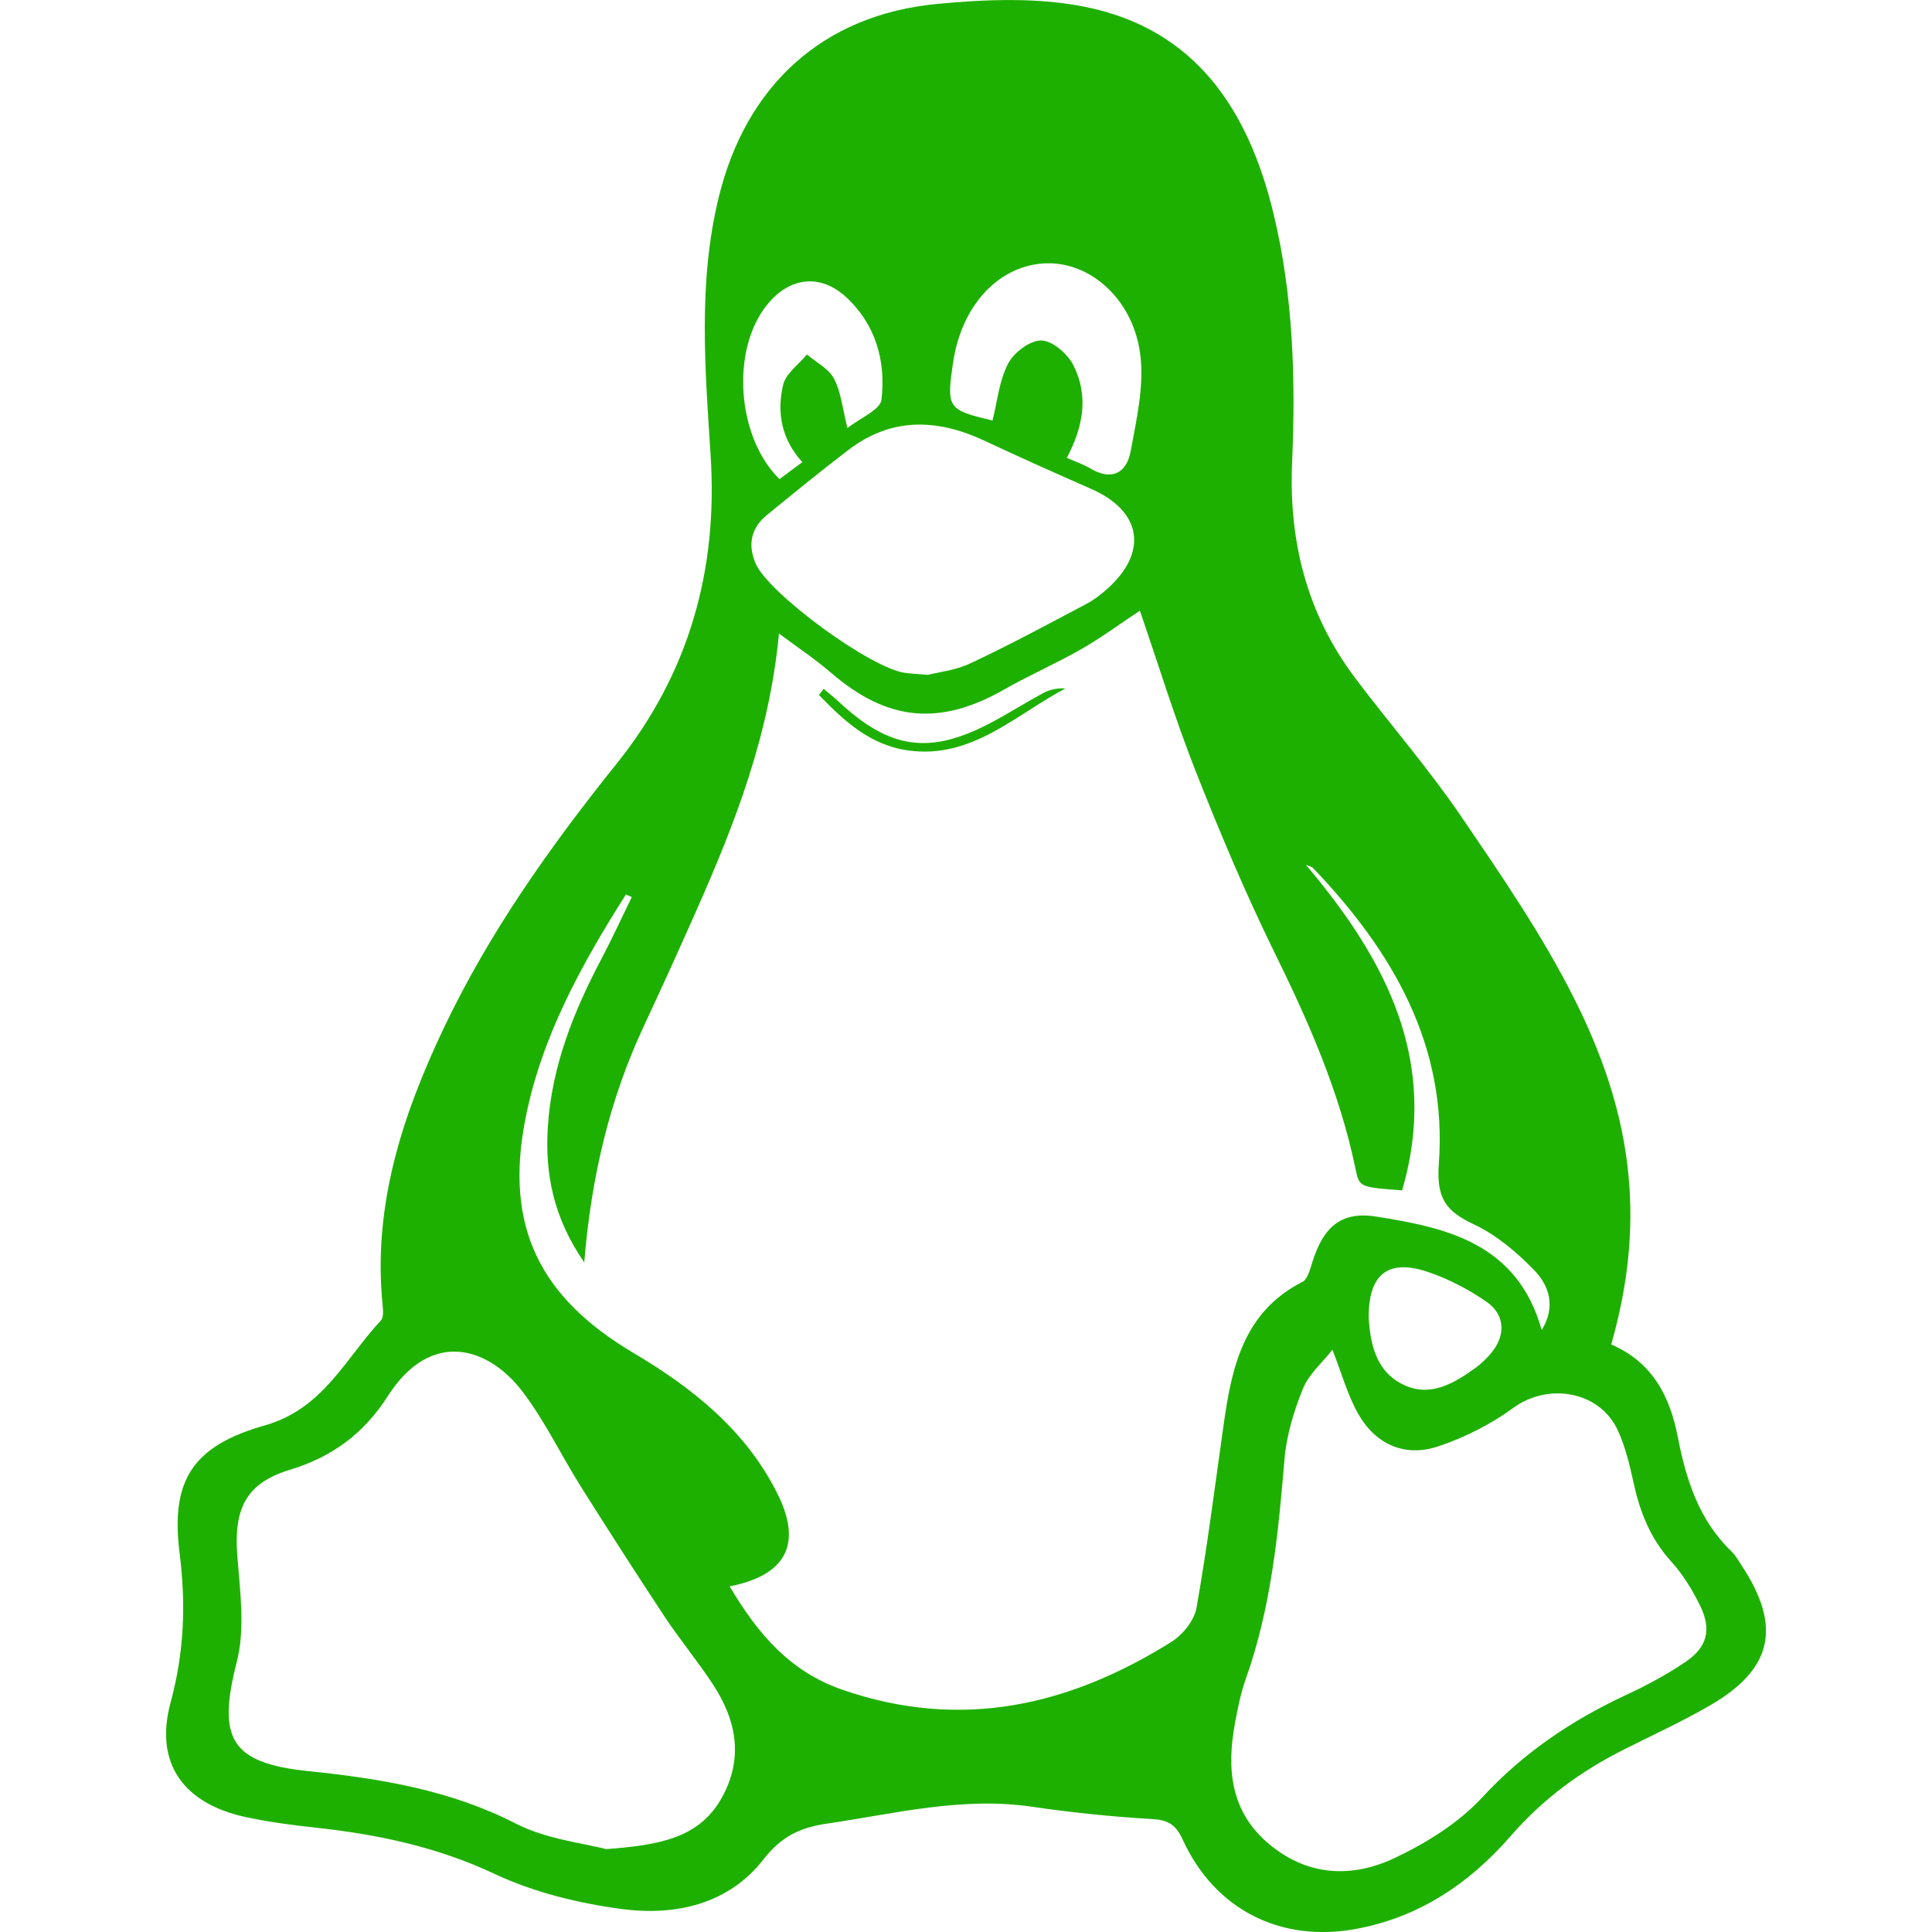
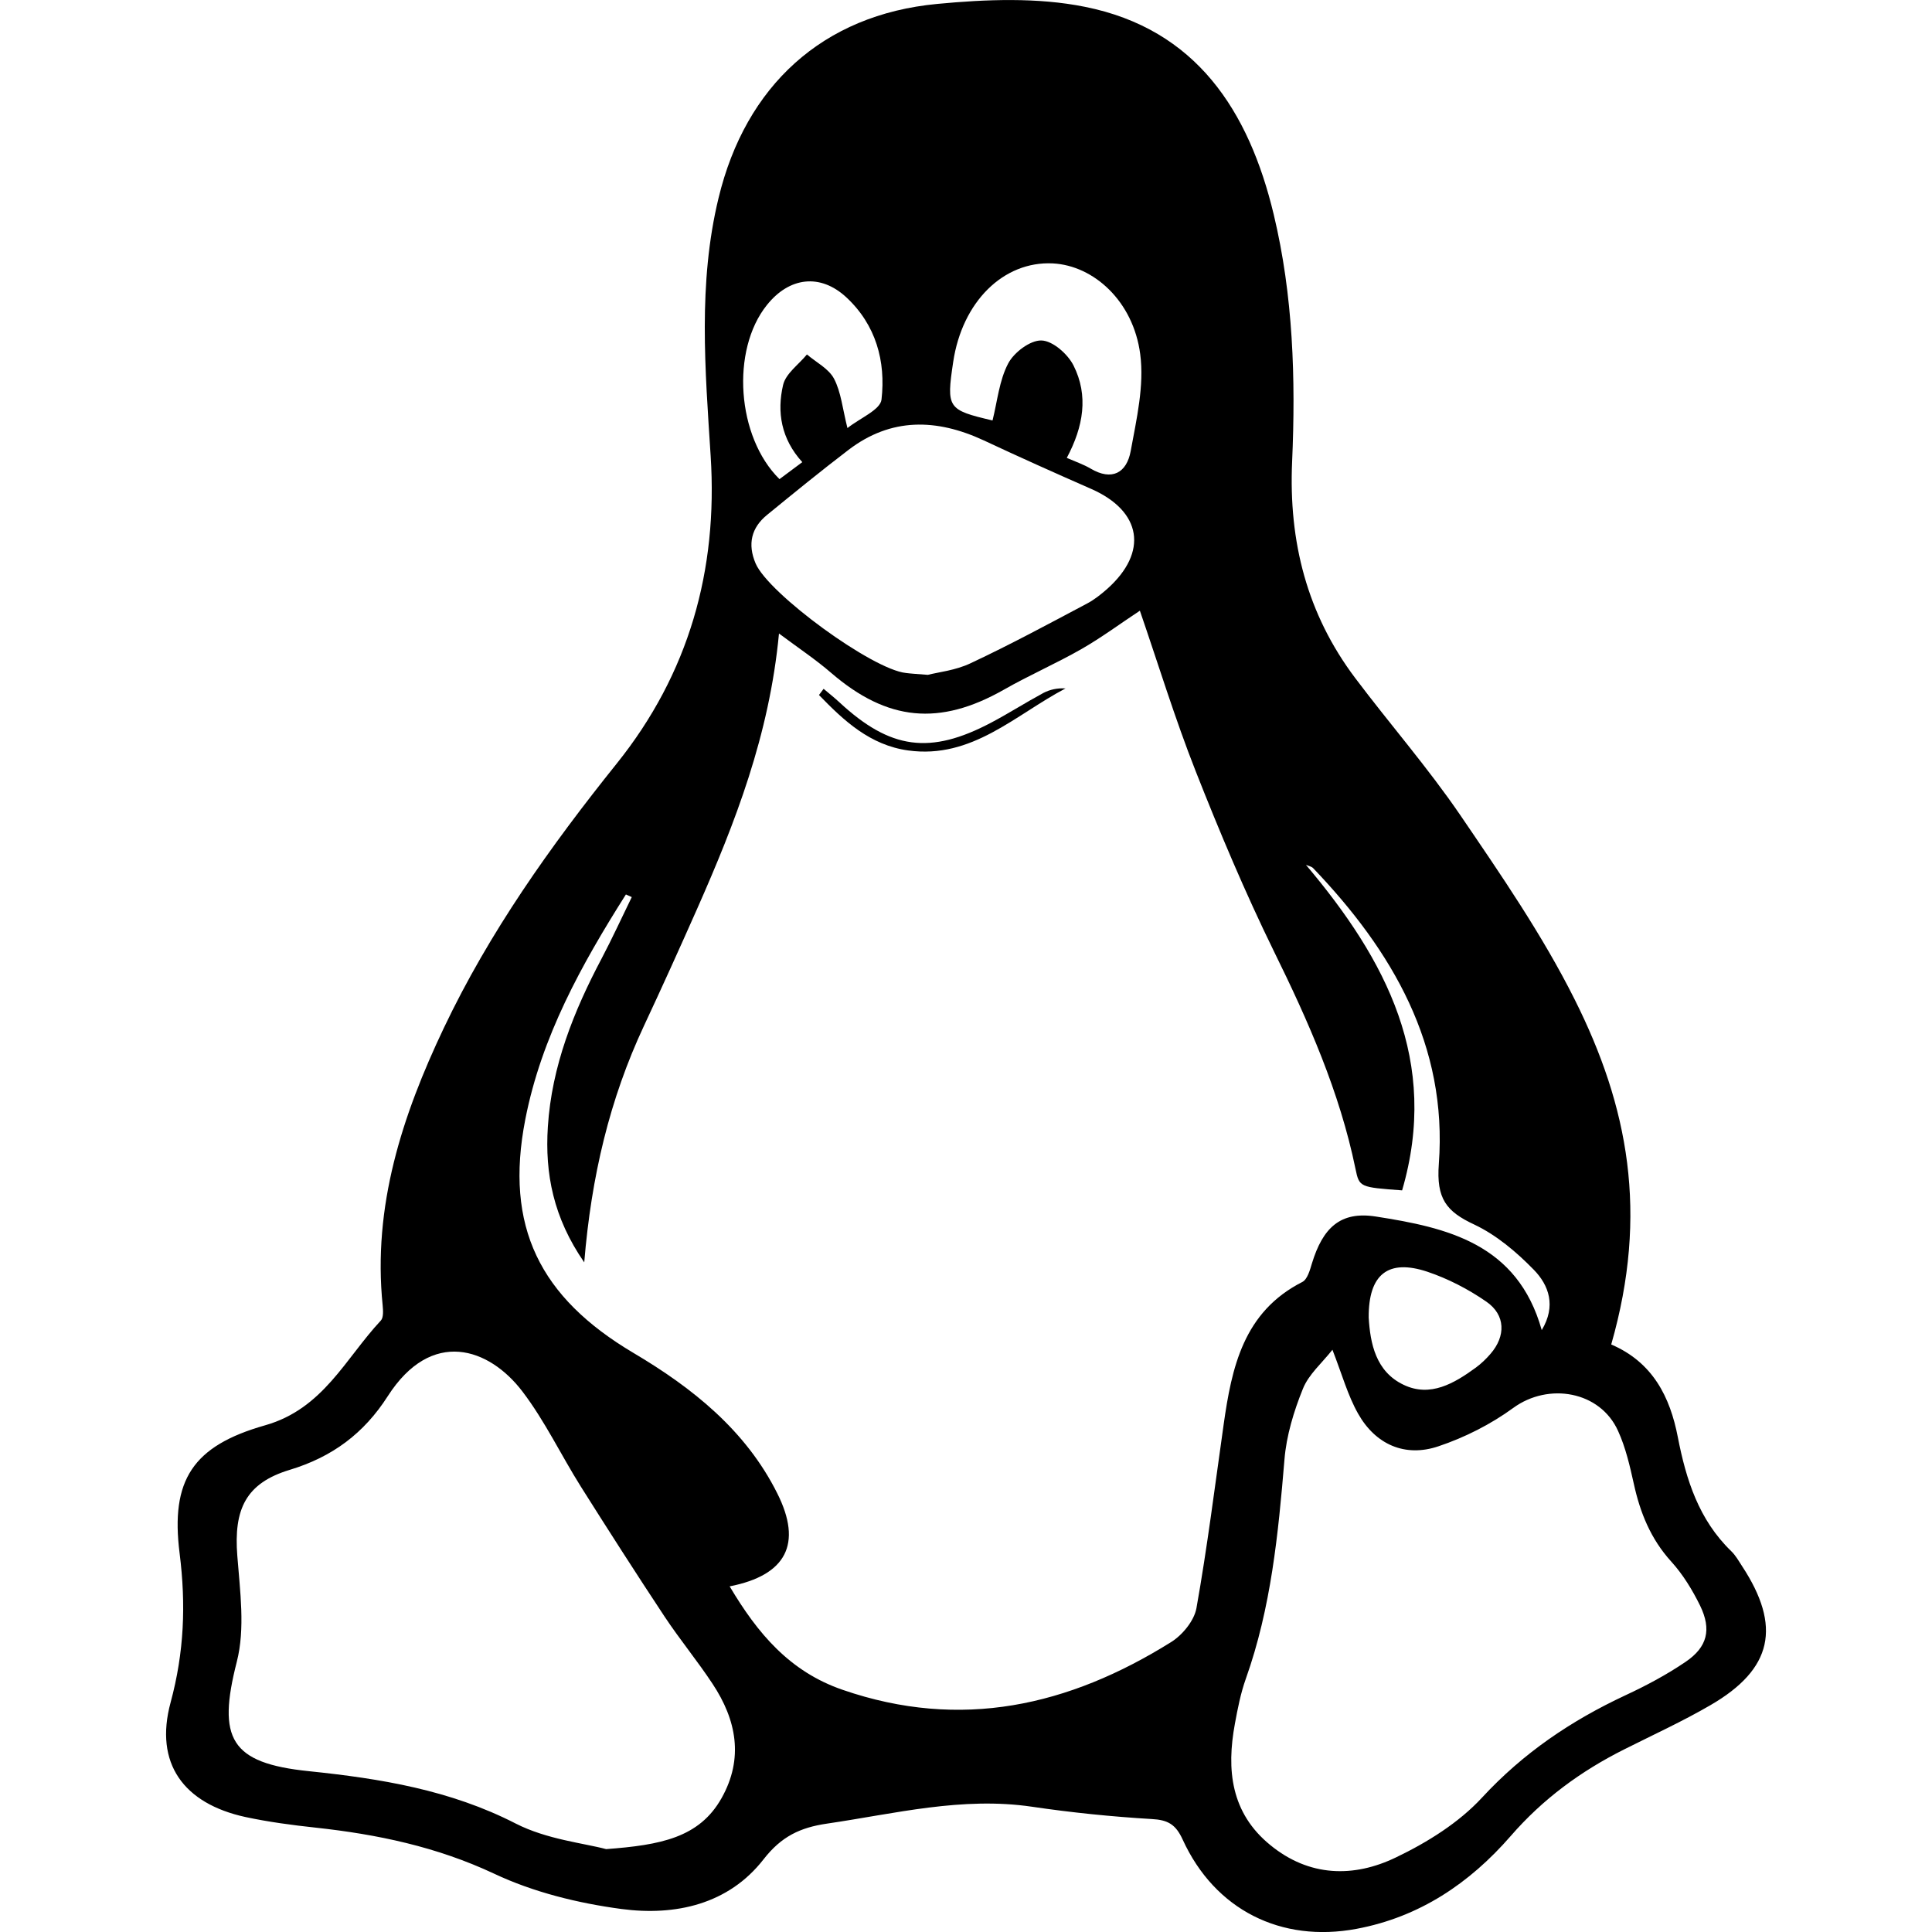
- <svg xmlns="http://www.w3.org/2000/svg" enable-background="new 0 0 30 30" height="30px" id="Layer_1" version="1.1" viewBox="0 0 30 30" width="30px" fill="#1EB000" xml:space="preserve">
+ <svg xmlns="http://www.w3.org/2000/svg" id="osLogo" width="100%" height="100%" viewBox="0 0 30 30" xml:space="preserve">
  <g>
    <path clip-rule="evenodd" d="M25.019,20.877c0.646,0.277,0.914,0.816,1.034,1.438   c0.129,0.664,0.327,1.285,0.829,1.771c0.067,0.064,0.115,0.15,0.167,0.23c0.618,0.939,0.477,1.602-0.49,2.162   c-0.433,0.252-0.891,0.461-1.338,0.686c-0.674,0.338-1.265,0.771-1.765,1.348c-0.636,0.73-1.413,1.256-2.392,1.439   c-1.171,0.219-2.2-0.293-2.7-1.387c-0.107-0.234-0.228-0.305-0.48-0.318c-0.621-0.037-1.242-0.1-1.858-0.191   c-1.085-0.16-2.127,0.107-3.184,0.262c-0.418,0.061-0.709,0.199-0.986,0.555c-0.546,0.701-1.372,0.881-2.204,0.771   c-0.675-0.09-1.368-0.26-1.98-0.549c-0.892-0.418-1.815-0.611-2.775-0.715c-0.363-0.039-0.728-0.088-1.084-0.164   c-0.963-0.209-1.42-0.834-1.164-1.779c0.211-0.779,0.24-1.521,0.14-2.316c-0.143-1.135,0.201-1.668,1.328-1.988   c0.902-0.256,1.245-1.037,1.797-1.627c0.043-0.047,0.035-0.156,0.028-0.234c-0.157-1.541,0.303-2.947,0.949-4.307   c0.708-1.49,1.657-2.825,2.686-4.108c1.119-1.395,1.572-3,1.458-4.777c-0.085-1.338-0.199-2.678,0.123-4.006   c0.42-1.74,1.616-2.844,3.394-3.012c0.759-0.072,1.556-0.104,2.295,0.045c1.727,0.346,2.545,1.613,2.931,3.223   c0.303,1.264,0.342,2.553,0.286,3.84c-0.055,1.242,0.231,2.365,0.979,3.359c0.538,0.715,1.128,1.391,1.632,2.129   c0.632,0.928,1.274,1.86,1.775,2.86C25.284,17.18,25.602,18.84,25.019,20.877z M11.33,24.633c0.435,0.732,0.932,1.324,1.756,1.607   c1.837,0.633,3.51,0.25,5.096-0.74c0.177-0.109,0.36-0.332,0.396-0.527c0.168-0.943,0.287-1.896,0.422-2.848   c0.126-0.893,0.308-1.754,1.223-2.219c0.079-0.041,0.118-0.186,0.149-0.289c0.168-0.549,0.438-0.813,0.991-0.727   c1.104,0.172,2.2,0.418,2.577,1.764c0.226-0.375,0.112-0.697-0.124-0.938c-0.268-0.275-0.58-0.539-0.923-0.701   c-0.436-0.203-0.591-0.402-0.551-0.941c0.137-1.842-0.721-3.307-1.951-4.593c-0.026-0.027-0.074-0.035-0.112-0.051   c1.25,1.479,2.077,3.052,1.493,5.054c-0.656-0.049-0.665-0.047-0.724-0.334c-0.246-1.195-0.733-2.295-1.269-3.383   c-0.445-0.909-0.84-1.847-1.211-2.788c-0.325-0.824-0.586-1.678-0.868-2.496c-0.308,0.203-0.597,0.418-0.908,0.596   c-0.394,0.225-0.811,0.406-1.205,0.631c-0.997,0.566-1.807,0.49-2.679-0.26c-0.239-0.207-0.504-0.383-0.812-0.613   c-0.149,1.578-0.68,2.939-1.274,4.282c-0.269,0.607-0.542,1.211-0.823,1.811c-0.532,1.137-0.817,2.336-0.927,3.672   c-0.479-0.693-0.612-1.377-0.565-2.105c0.06-0.941,0.401-1.793,0.836-2.615c0.165-0.313,0.311-0.633,0.467-0.952   c-0.03-0.014-0.061-0.027-0.091-0.041C9.03,14.977,8.407,16.1,8.157,17.381c-0.326,1.668,0.228,2.766,1.679,3.627   c0.911,0.539,1.743,1.199,2.233,2.18C12.464,23.973,12.209,24.461,11.33,24.633z M9.412,28.713   c0.843-0.063,1.447-0.176,1.793-0.793c0.346-0.615,0.231-1.213-0.14-1.773c-0.234-0.355-0.507-0.686-0.743-1.041   c-0.442-0.668-0.875-1.344-1.302-2.021c-0.308-0.49-0.559-1.02-0.907-1.477c-0.517-0.68-1.411-0.99-2.092,0.072   c-0.37,0.578-0.86,0.943-1.52,1.143c-0.686,0.207-0.873,0.613-0.816,1.336c0.042,0.547,0.124,1.129-0.008,1.645   c-0.305,1.193-0.102,1.574,1.121,1.699c1.11,0.115,2.193,0.291,3.212,0.814C8.492,28.563,9.07,28.621,9.412,28.713z M20.69,20.959   c-0.163,0.207-0.37,0.383-0.459,0.607c-0.141,0.348-0.256,0.727-0.286,1.098c-0.096,1.156-0.208,2.303-0.6,3.404   c-0.08,0.225-0.126,0.461-0.169,0.695c-0.134,0.719-0.063,1.389,0.549,1.887c0.603,0.494,1.294,0.51,1.953,0.191   c0.484-0.232,0.974-0.537,1.335-0.928c0.64-0.693,1.384-1.195,2.225-1.588c0.323-0.15,0.642-0.32,0.936-0.52   c0.339-0.23,0.405-0.502,0.225-0.873c-0.119-0.242-0.266-0.484-0.448-0.684c-0.318-0.35-0.483-0.758-0.581-1.207   c-0.062-0.279-0.127-0.563-0.244-0.82c-0.278-0.621-1.081-0.758-1.628-0.359c-0.348,0.254-0.753,0.459-1.162,0.596   c-0.52,0.176-0.978-0.029-1.247-0.506C20.928,21.668,20.84,21.344,20.69,20.959z M14.408,10.479   c0.155-0.041,0.431-0.068,0.667-0.182c0.612-0.287,1.208-0.609,1.806-0.926c0.112-0.059,0.214-0.141,0.31-0.225   c0.642-0.572,0.539-1.207-0.244-1.553c-0.561-0.246-1.119-0.496-1.674-0.756c-0.73-0.338-1.436-0.357-2.099,0.15   c-0.427,0.326-0.844,0.666-1.26,1.006c-0.249,0.201-0.308,0.457-0.181,0.756c0.201,0.471,1.813,1.648,2.334,1.701   C14.142,10.46,14.218,10.464,14.408,10.479z M16.565,7.11c0.148,0.064,0.264,0.104,0.366,0.164   c0.337,0.201,0.564,0.066,0.626-0.268c0.091-0.498,0.213-1.018,0.148-1.508c-0.107-0.818-0.719-1.375-1.358-1.408   c-0.768-0.037-1.407,0.598-1.546,1.531c-0.107,0.717-0.088,0.744,0.611,0.908c0.075-0.299,0.104-0.621,0.243-0.885   c0.09-0.172,0.343-0.363,0.517-0.357c0.174,0.004,0.409,0.211,0.498,0.389C16.904,6.142,16.825,6.622,16.565,7.11z M21.253,20.459   c0.024,0.4,0.109,0.84,0.544,1.045c0.413,0.197,0.784-0.023,1.12-0.268c0.083-0.061,0.16-0.135,0.227-0.213   c0.239-0.275,0.236-0.604-0.064-0.811c-0.279-0.193-0.595-0.357-0.917-0.465C21.554,19.545,21.249,19.787,21.253,20.459z    M13.159,6.647c0.2-0.158,0.511-0.283,0.529-0.443c0.068-0.594-0.086-1.16-0.547-1.588c-0.403-0.373-0.884-0.316-1.233,0.121   c-0.561,0.699-0.47,2.047,0.196,2.703c0.113-0.084,0.229-0.17,0.354-0.264c-0.33-0.363-0.396-0.779-0.298-1.199   c0.042-0.178,0.242-0.316,0.37-0.473c0.145,0.123,0.339,0.221,0.421,0.377C13.06,6.089,13.082,6.341,13.159,6.647z" fill-rule="evenodd" />
    <path clip-rule="evenodd" d="M12.789,10.696c0.083,0.07,0.167,0.137,0.247,0.211   c0.788,0.73,1.405,0.816,2.355,0.314c0.274-0.145,0.537-0.313,0.811-0.461c0.101-0.053,0.218-0.078,0.343-0.07   c-0.781,0.41-1.452,1.1-2.443,0.963c-0.592-0.082-0.998-0.461-1.385-0.861C12.741,10.761,12.765,10.729,12.789,10.696z" fill-rule="evenodd" />
  </g>
</svg>
